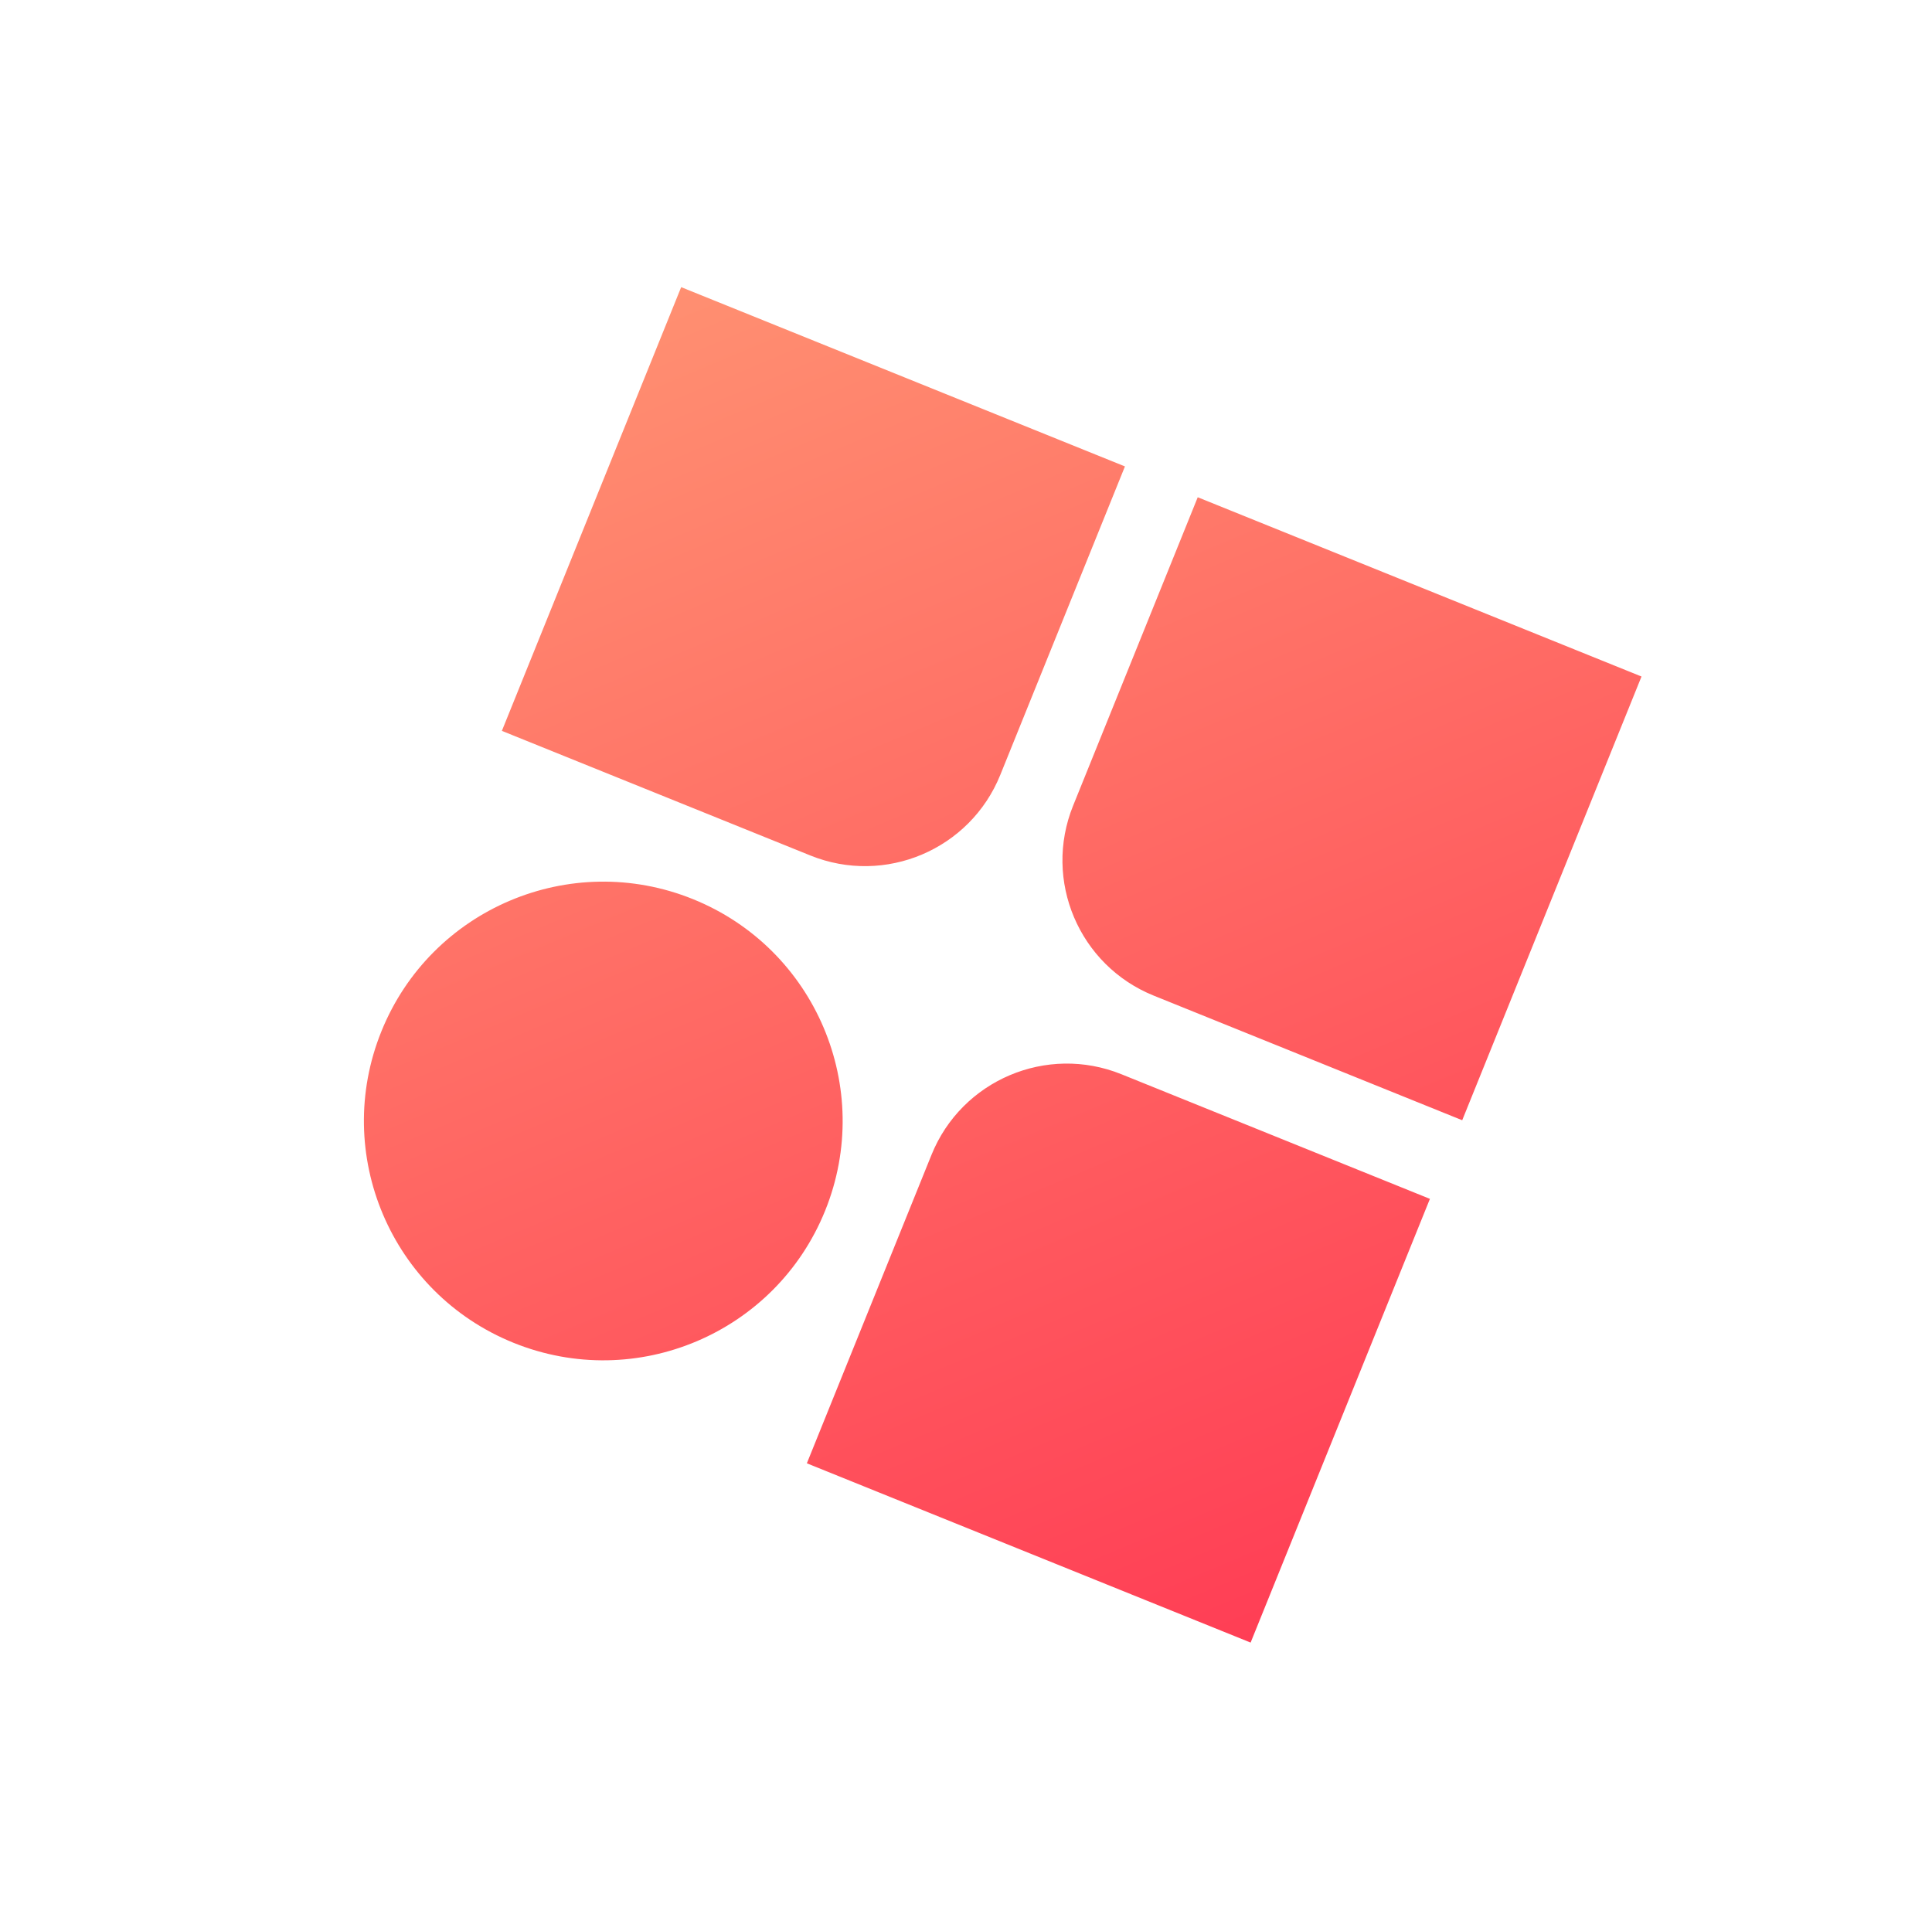
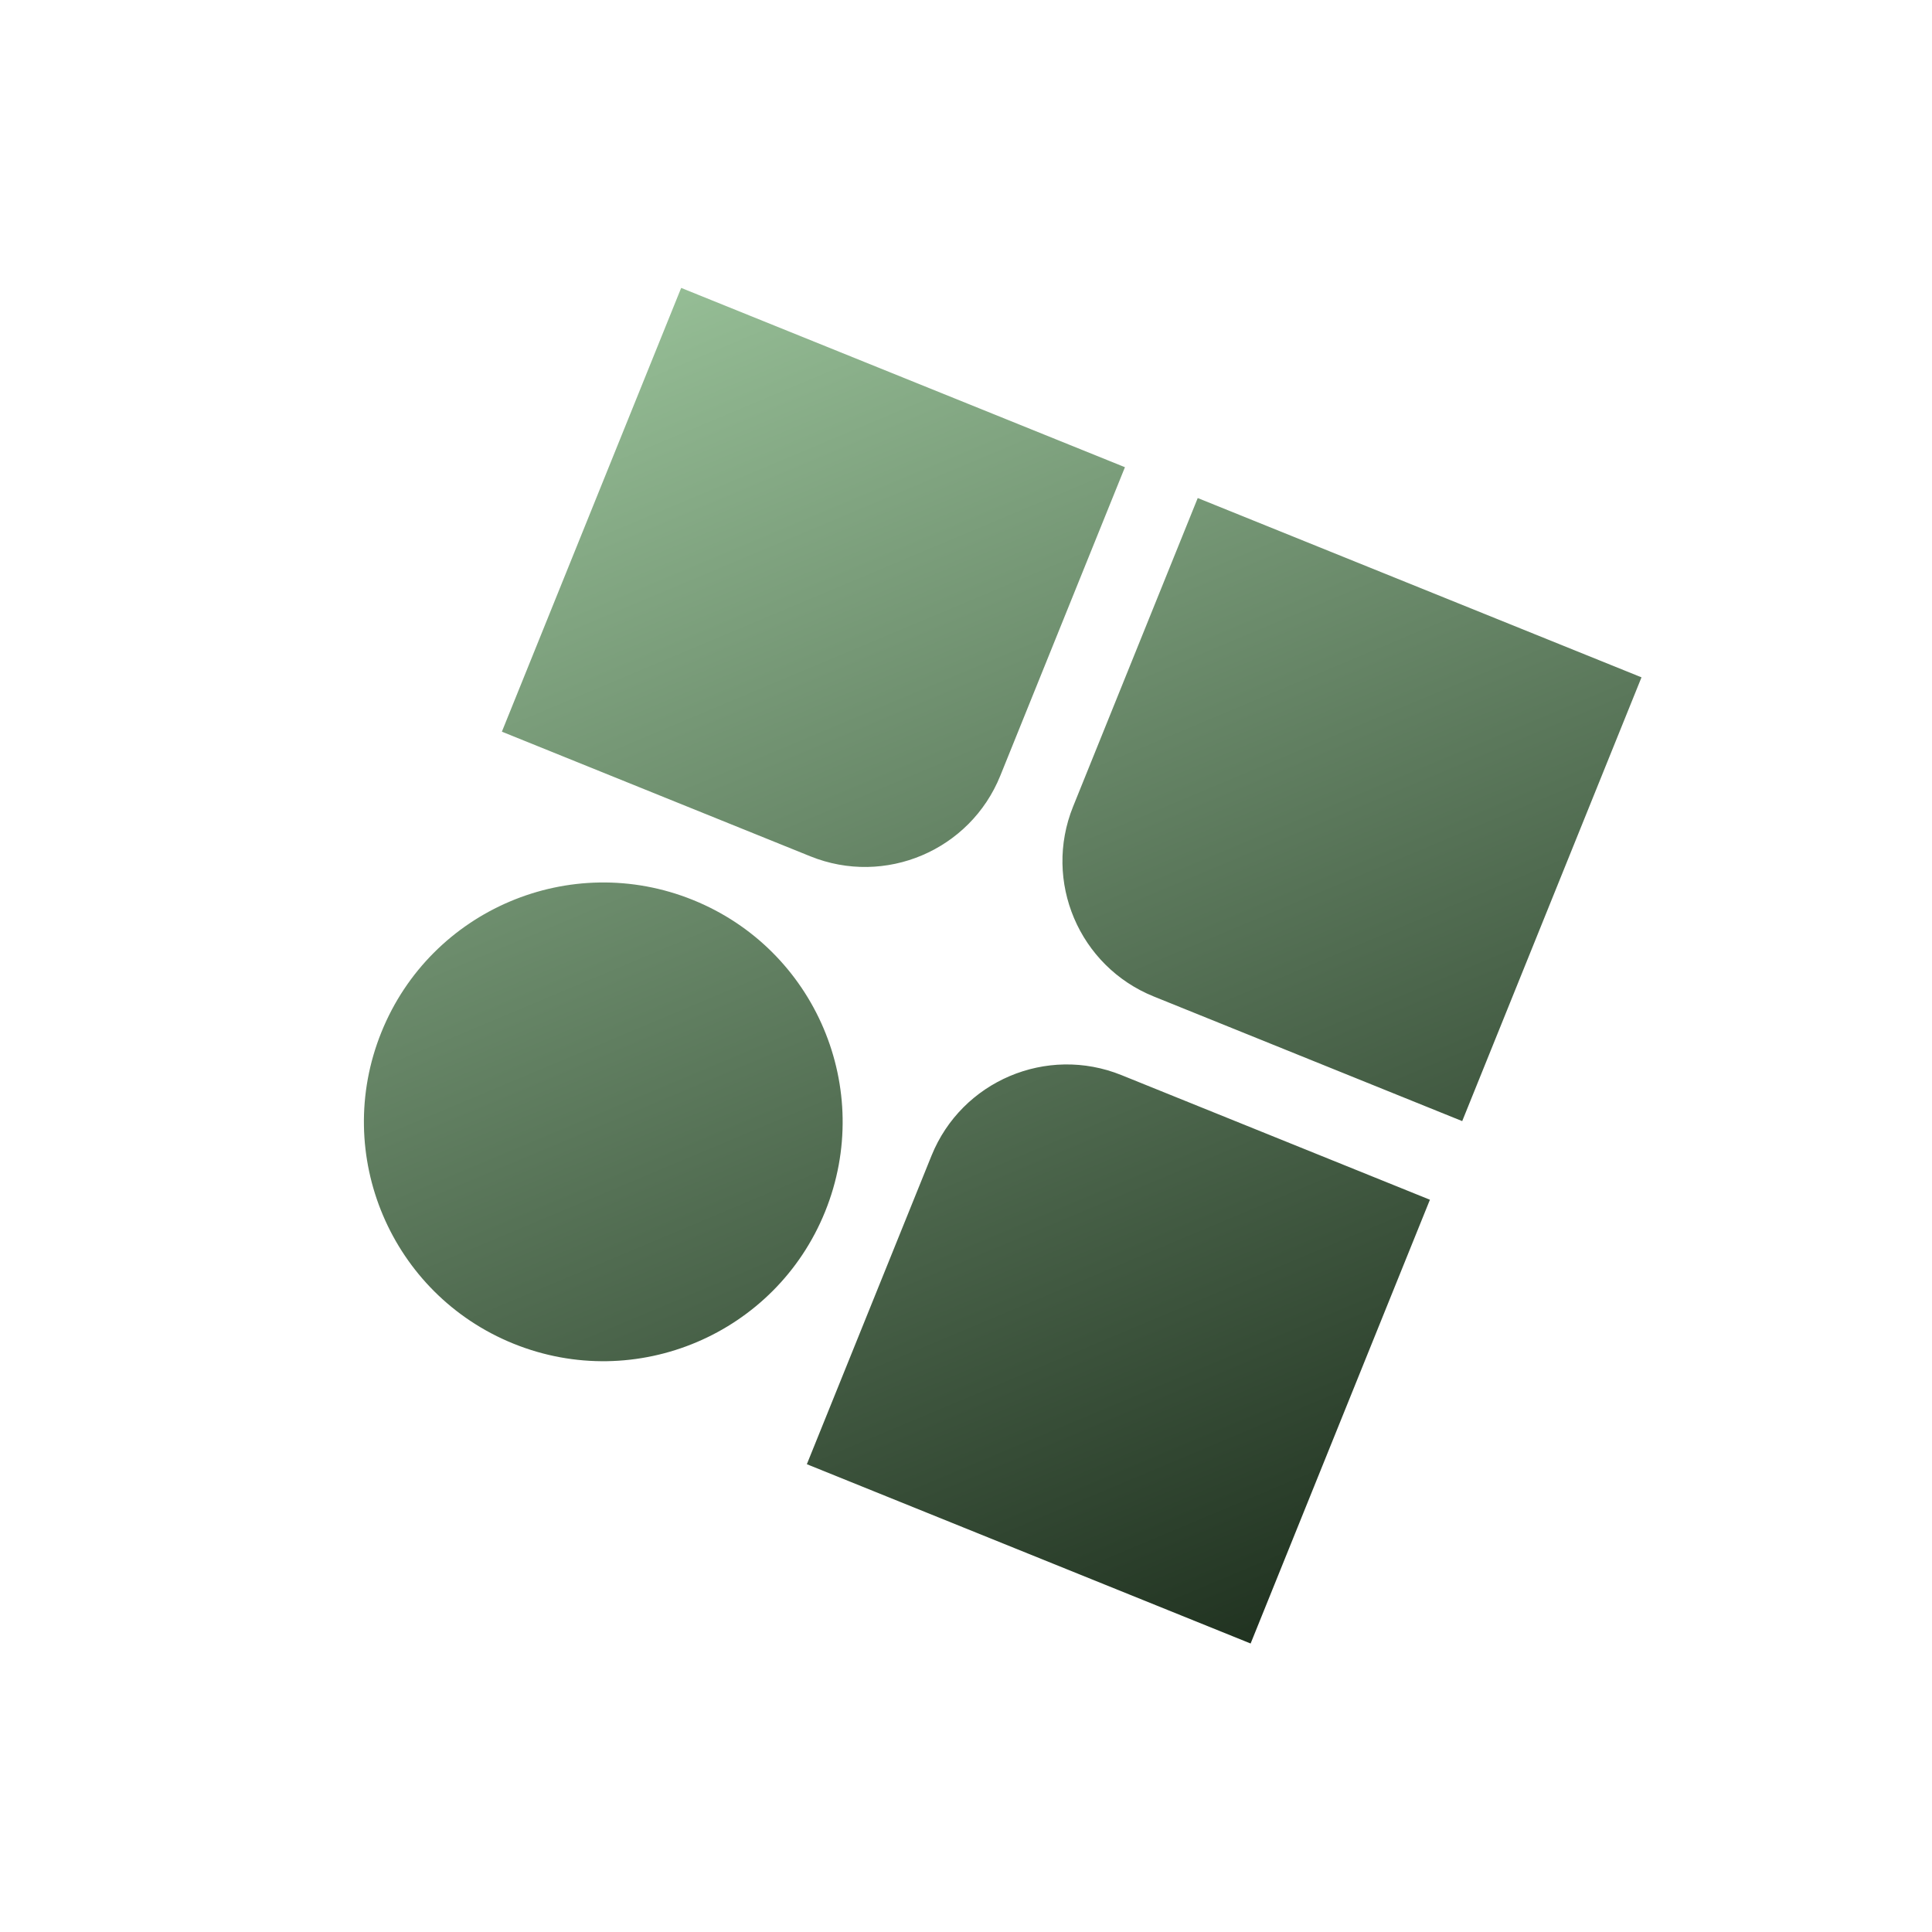
- <svg xmlns="http://www.w3.org/2000/svg" width="1324" height="1323" viewBox="0 0 1324 1323">
-   <defs>
-     <linearGradient x1=".695%" y1="0%" x2="99.305%" y2="100%" id="a">
-       <stop stop-color="#FF8F71" offset="0%" />
-       <stop stop-color="#FF3E55" offset="100%" />
-     </linearGradient>
-   </defs>
-   <path d="M821.895,497.739 L821.895,825.739 L493.895,825.739 L493.895,597.739 C493.895,542.511 538.667,497.739 593.895,497.739 L821.895,497.739 Z M276.656,496.461 C367.231,496.461 440.656,569.886 440.656,660.461 C440.656,751.036 367.231,824.461 276.656,824.461 C186.081,824.461 112.656,751.036 112.656,660.461 C112.656,569.886 186.081,496.461 276.656,496.461 Z M822.228,111.49 L822.228,439.49 L594.228,439.49 C538.999,439.49 494.228,394.718 494.228,339.49 L494.228,339.49 L494.228,111.49 L822.228,111.49 Z M440.061,110.586 L440.061,338.586 C440.061,393.814 395.29,438.586 340.061,438.586 L112.061,438.586 L112.061,110.586 L440.061,110.586 Z" transform="rotate(22 67.652 1066.199)" fill="url(#a)" fill-rule="evenodd" />
+ <svg xmlns="http://www.w3.org/2000/svg" id="SvgjsSvg1006" width="288" height="288" version="1.1">
+   <defs id="SvgjsDefs1007" />
+   <g id="SvgjsG1008" transform="matrix(1,0,0,1,0,0)">
+     <svg width="288" height="288" viewBox="0 0 1324 1323">
+       <defs>
+         <linearGradient id="a" x1=".695%" x2="99.305%" y1="0%" y2="100%">
+           <stop offset="0%" stop-color="#95bd95" class="stopColorFF8F71 svgShape" />
+           <stop offset="100%" stop-color="#213321" class="stopColorFF3E55 svgShape" />
+         </linearGradient>
+       </defs>
+       <path fill="url(#a)" fill-rule="evenodd" d="M821.895,497.739 L821.895,825.739 L493.895,825.739 L493.895,597.739 C493.895,542.511 538.667,497.739 593.895,497.739 L821.895,497.739 Z M276.656,496.461 C367.231,496.461 440.656,569.886 440.656,660.461 C440.656,751.036 367.231,824.461 276.656,824.461 C186.081,824.461 112.656,751.036 112.656,660.461 C112.656,569.886 186.081,496.461 276.656,496.461 Z M822.228,111.49 L822.228,439.49 L594.228,439.49 C538.999,439.49 494.228,394.718 494.228,339.49 L494.228,339.49 L494.228,111.49 L822.228,111.49 Z M440.061,110.586 L440.061,338.586 C440.061,393.814 395.29,438.586 340.061,438.586 L112.061,438.586 L112.061,110.586 L440.061,110.586 Z" transform="rotate(22 67.652 1066.199)" />
+     </svg>
+   </g>
</svg>
